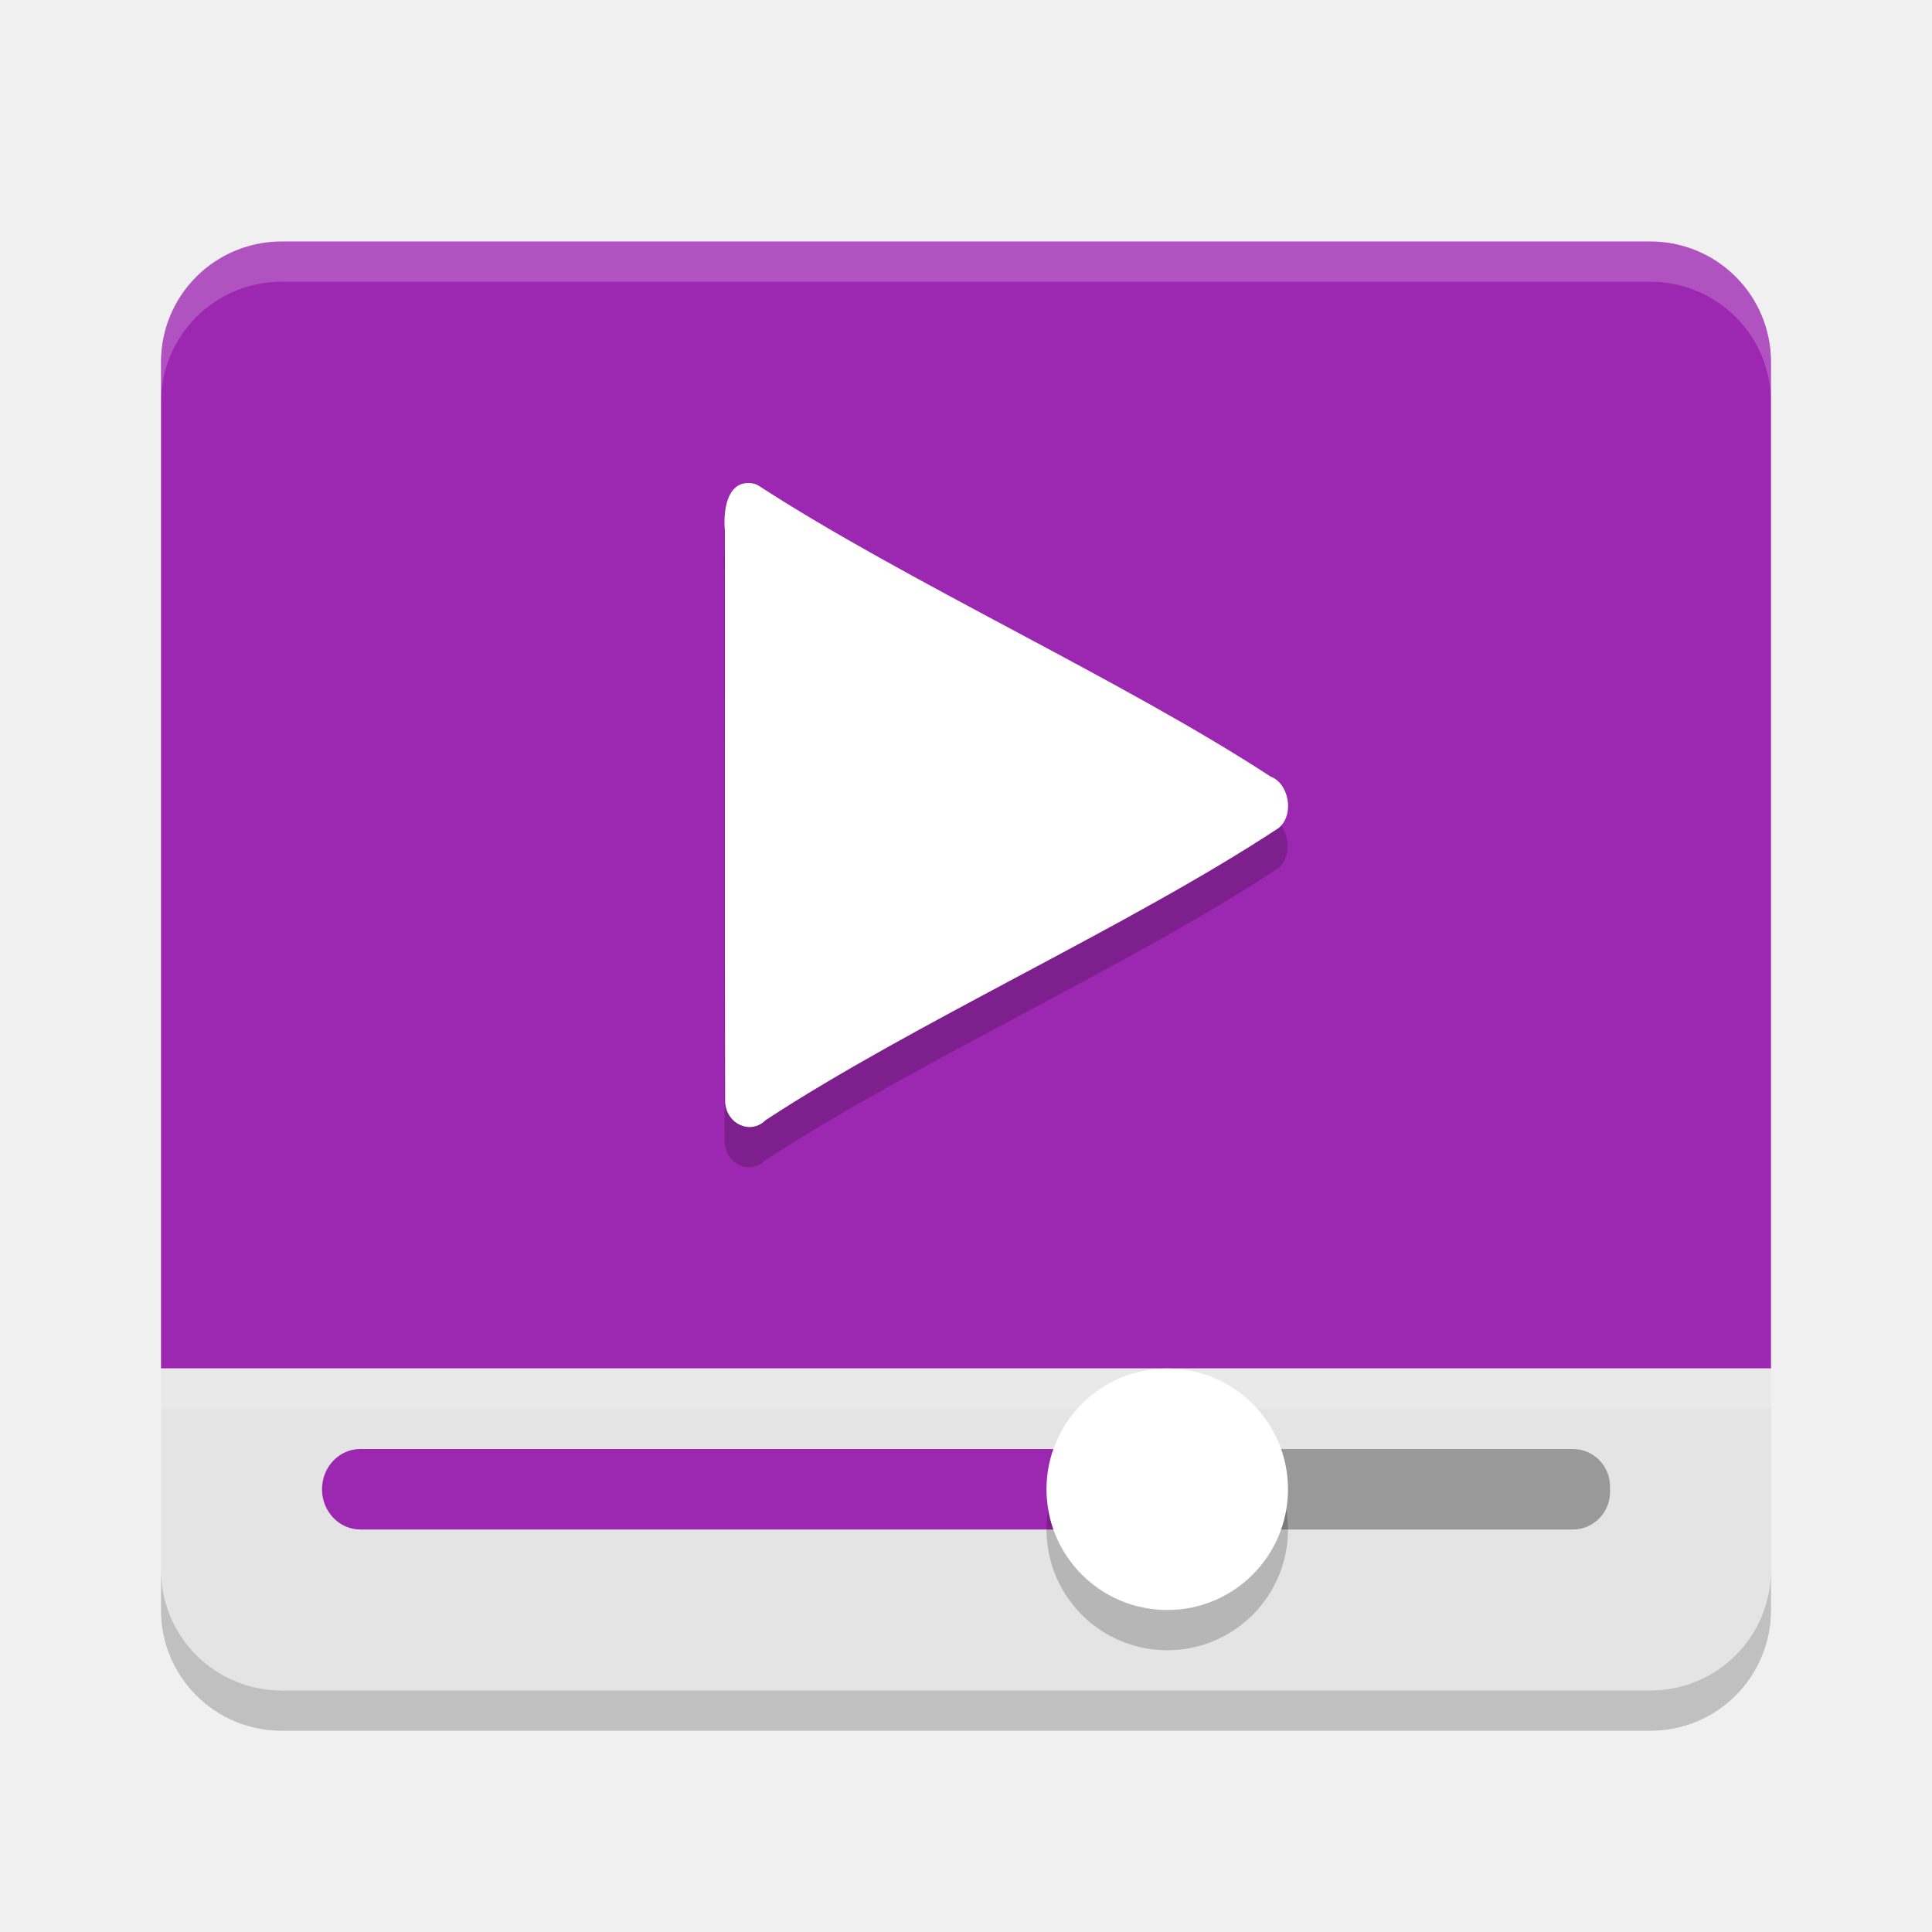
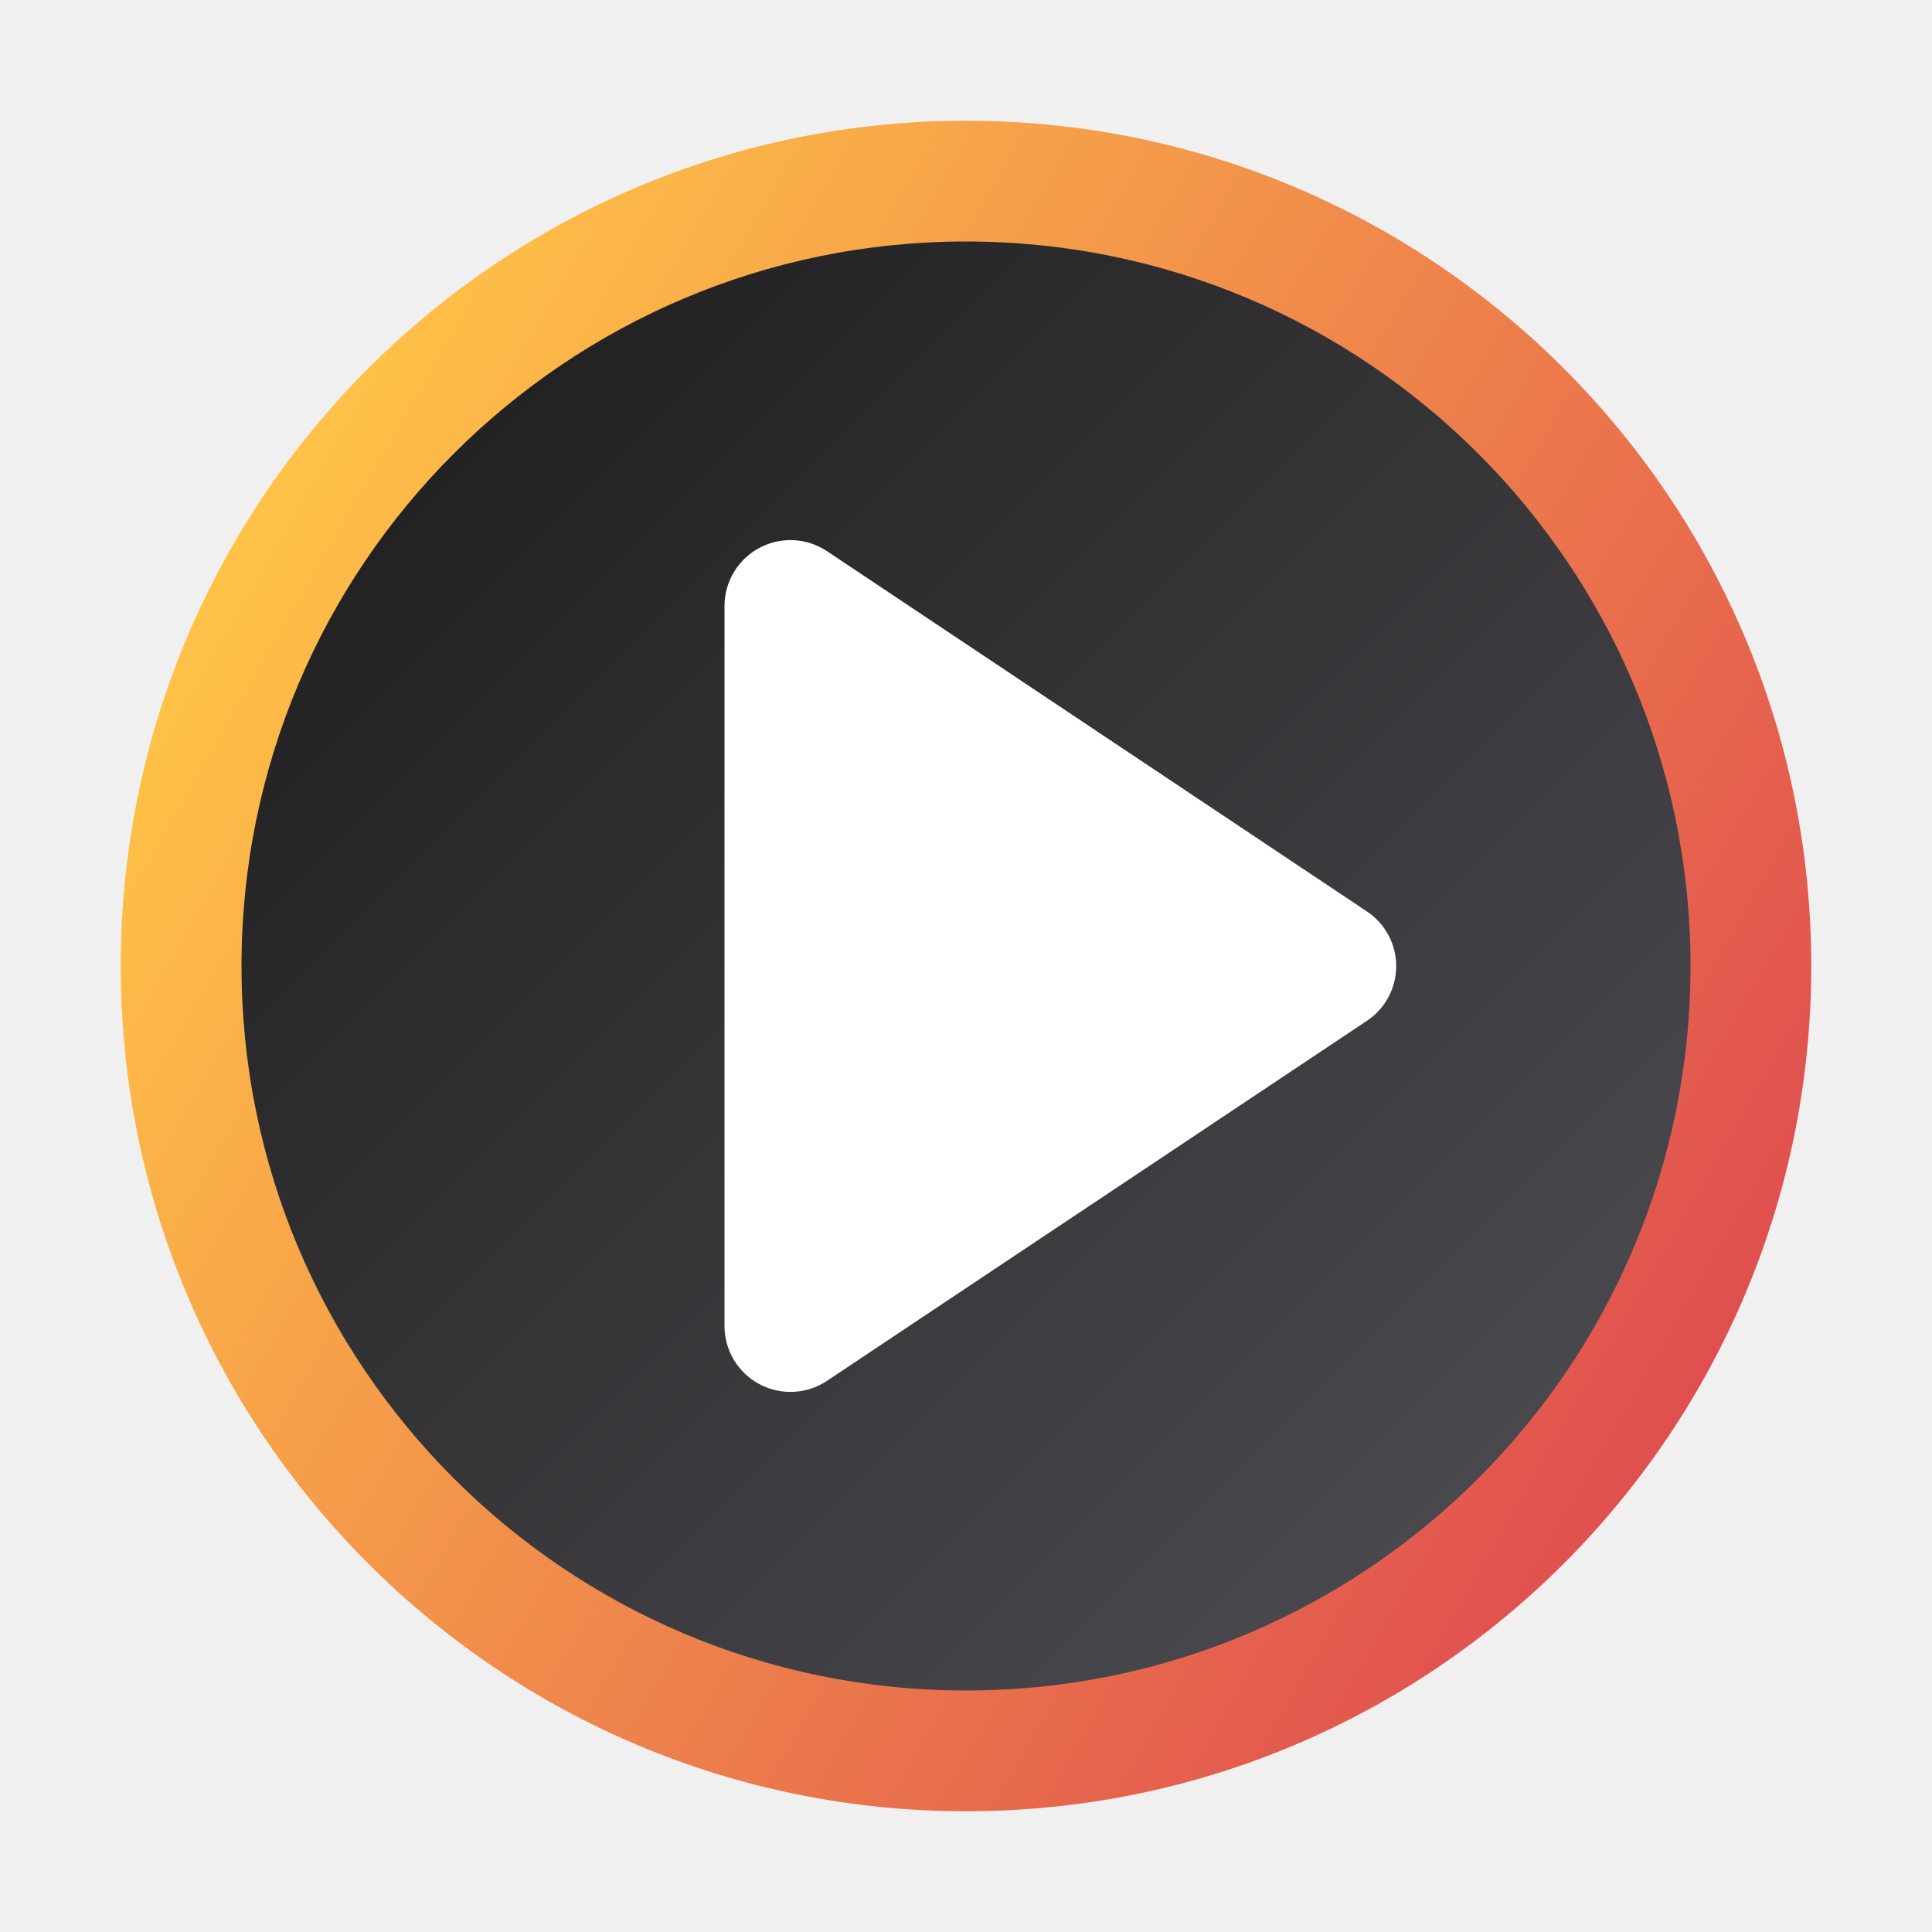
- <svg xmlns="http://www.w3.org/2000/svg" width="24" height="24" version="1">
-   <path style="fill:#9c27b0" d="M 3.5,3 C 2.669,3 2,3.669 2,4.5 V 17 H 22 V 4.5 C 22,3.669 21.331,3 20.5,3 Z" />
-   <path style="opacity:0.2;fill:#ffffff" d="M 3.5,3 C 2.669,3 2,3.669 2,4.5 V 5 C 2,4.169 2.669,3.5 3.5,3.5 h 17 C 21.331,3.5 22,4.169 22,5 V 4.5 C 22,3.669 21.331,3 20.5,3 Z" />
-   <path style="fill:#e4e4e4" d="m 2,17 v 2.5 C 2,20.331 2.669,21 3.5,21 h 17 C 21.331,21 22,20.331 22,19.5 V 17 Z" />
-   <rect style="fill:#ffffff;opacity:0.2" width="20" height=".5" x="2" y="17" />
-   <rect style="fill:#999999" width="6" height="1" x="14" y="18" rx=".462" ry=".464" />
-   <rect style="fill:#9c27b0" width="10" height="1" x="4" y="18" rx=".476" ry=".5" />
-   <circle style="opacity:0.2" cx="14.5" cy="19" r="1.5" />
-   <circle style="fill:#ffffff" cx="14.5" cy="18.5" r="1.5" />
-   <path style="opacity:0.2" d="M 9.296,6.5 C 9.023,6.495 8.976,6.845 8.999,7.098 c 0.002,2.366 -0.004,4.732 0.003,7.098 0.024,0.283 0.328,0.396 0.501,0.22 1.846,-1.211 4.532,-2.414 6.376,-3.631 0.201,-0.168 0.124,-0.557 -0.101,-0.638 -1.846,-1.206 -4.525,-2.42 -6.373,-3.622 -0.035,-0.016 -0.072,-0.025 -0.109,-0.025 z" />
-   <path style="fill:#ffffff" d="M 9.302,6 C 9.029,5.995 8.982,6.345 9.005,6.598 c 0.002,2.366 -0.004,4.732 0.003,7.098 0.024,0.283 0.328,0.396 0.501,0.22 1.846,-1.211 4.532,-2.414 6.376,-3.631 0.201,-0.168 0.124,-0.557 -0.101,-0.638 -1.846,-1.206 -4.525,-2.42 -6.373,-3.622 -0.035,-0.016 -0.072,-0.025 -0.109,-0.025 z" />
-   <path style="opacity:0.2" d="M 2,19.5 V 20 c 0,0.831 0.669,1.5 1.5,1.5 h 17 C 21.331,21.5 22,20.831 22,20 V 19.5 C 22,20.331 21.331,21 20.5,21 H 3.5 C 2.669,21 2,20.331 2,19.5 Z" />
+ <svg xmlns="http://www.w3.org/2000/svg" id="Camada_1" data-name="Camada 1" viewBox="0 0 8 8">
+   <defs>
+     <style>.cls-1{fill:url(#Gradiente_sem_nome_114);}.cls-2{fill:url(#Gradiente_sem_nome_2);}.cls-3{fill:#fff;}</style>
+     <linearGradient id="Gradiente_sem_nome_114" x1="0.968" y1="2.25" x2="7.032" y2="5.75" gradientUnits="userSpaceOnUse">
+       <stop offset="0" stop-color="#ffc247" />
+       <stop offset="1" stop-color="#e04f4f" />
+     </linearGradient>
+     <linearGradient id="Gradiente_sem_nome_2" x1="1.879" y1="1.879" x2="6.121" y2="6.121" gradientUnits="userSpaceOnUse">
+       <stop offset="0" stop-color="#232223" />
+       <stop offset="1" stop-color="#49484d" />
+     </linearGradient>
+   </defs>
+   <circle class="cls-1" cx="4" cy="4" r="3.5" />
+   <circle class="cls-2" cx="4" cy="4" r="3" />
+   <path class="cls-3" d="M3,2.509V5.491a.273.273,0,0,0,.424.227L5.66,4.227a.272.272,0,0,0,0-.453L3.424,2.282A.273.273,0,0,0,3,2.509Z" />
</svg>
